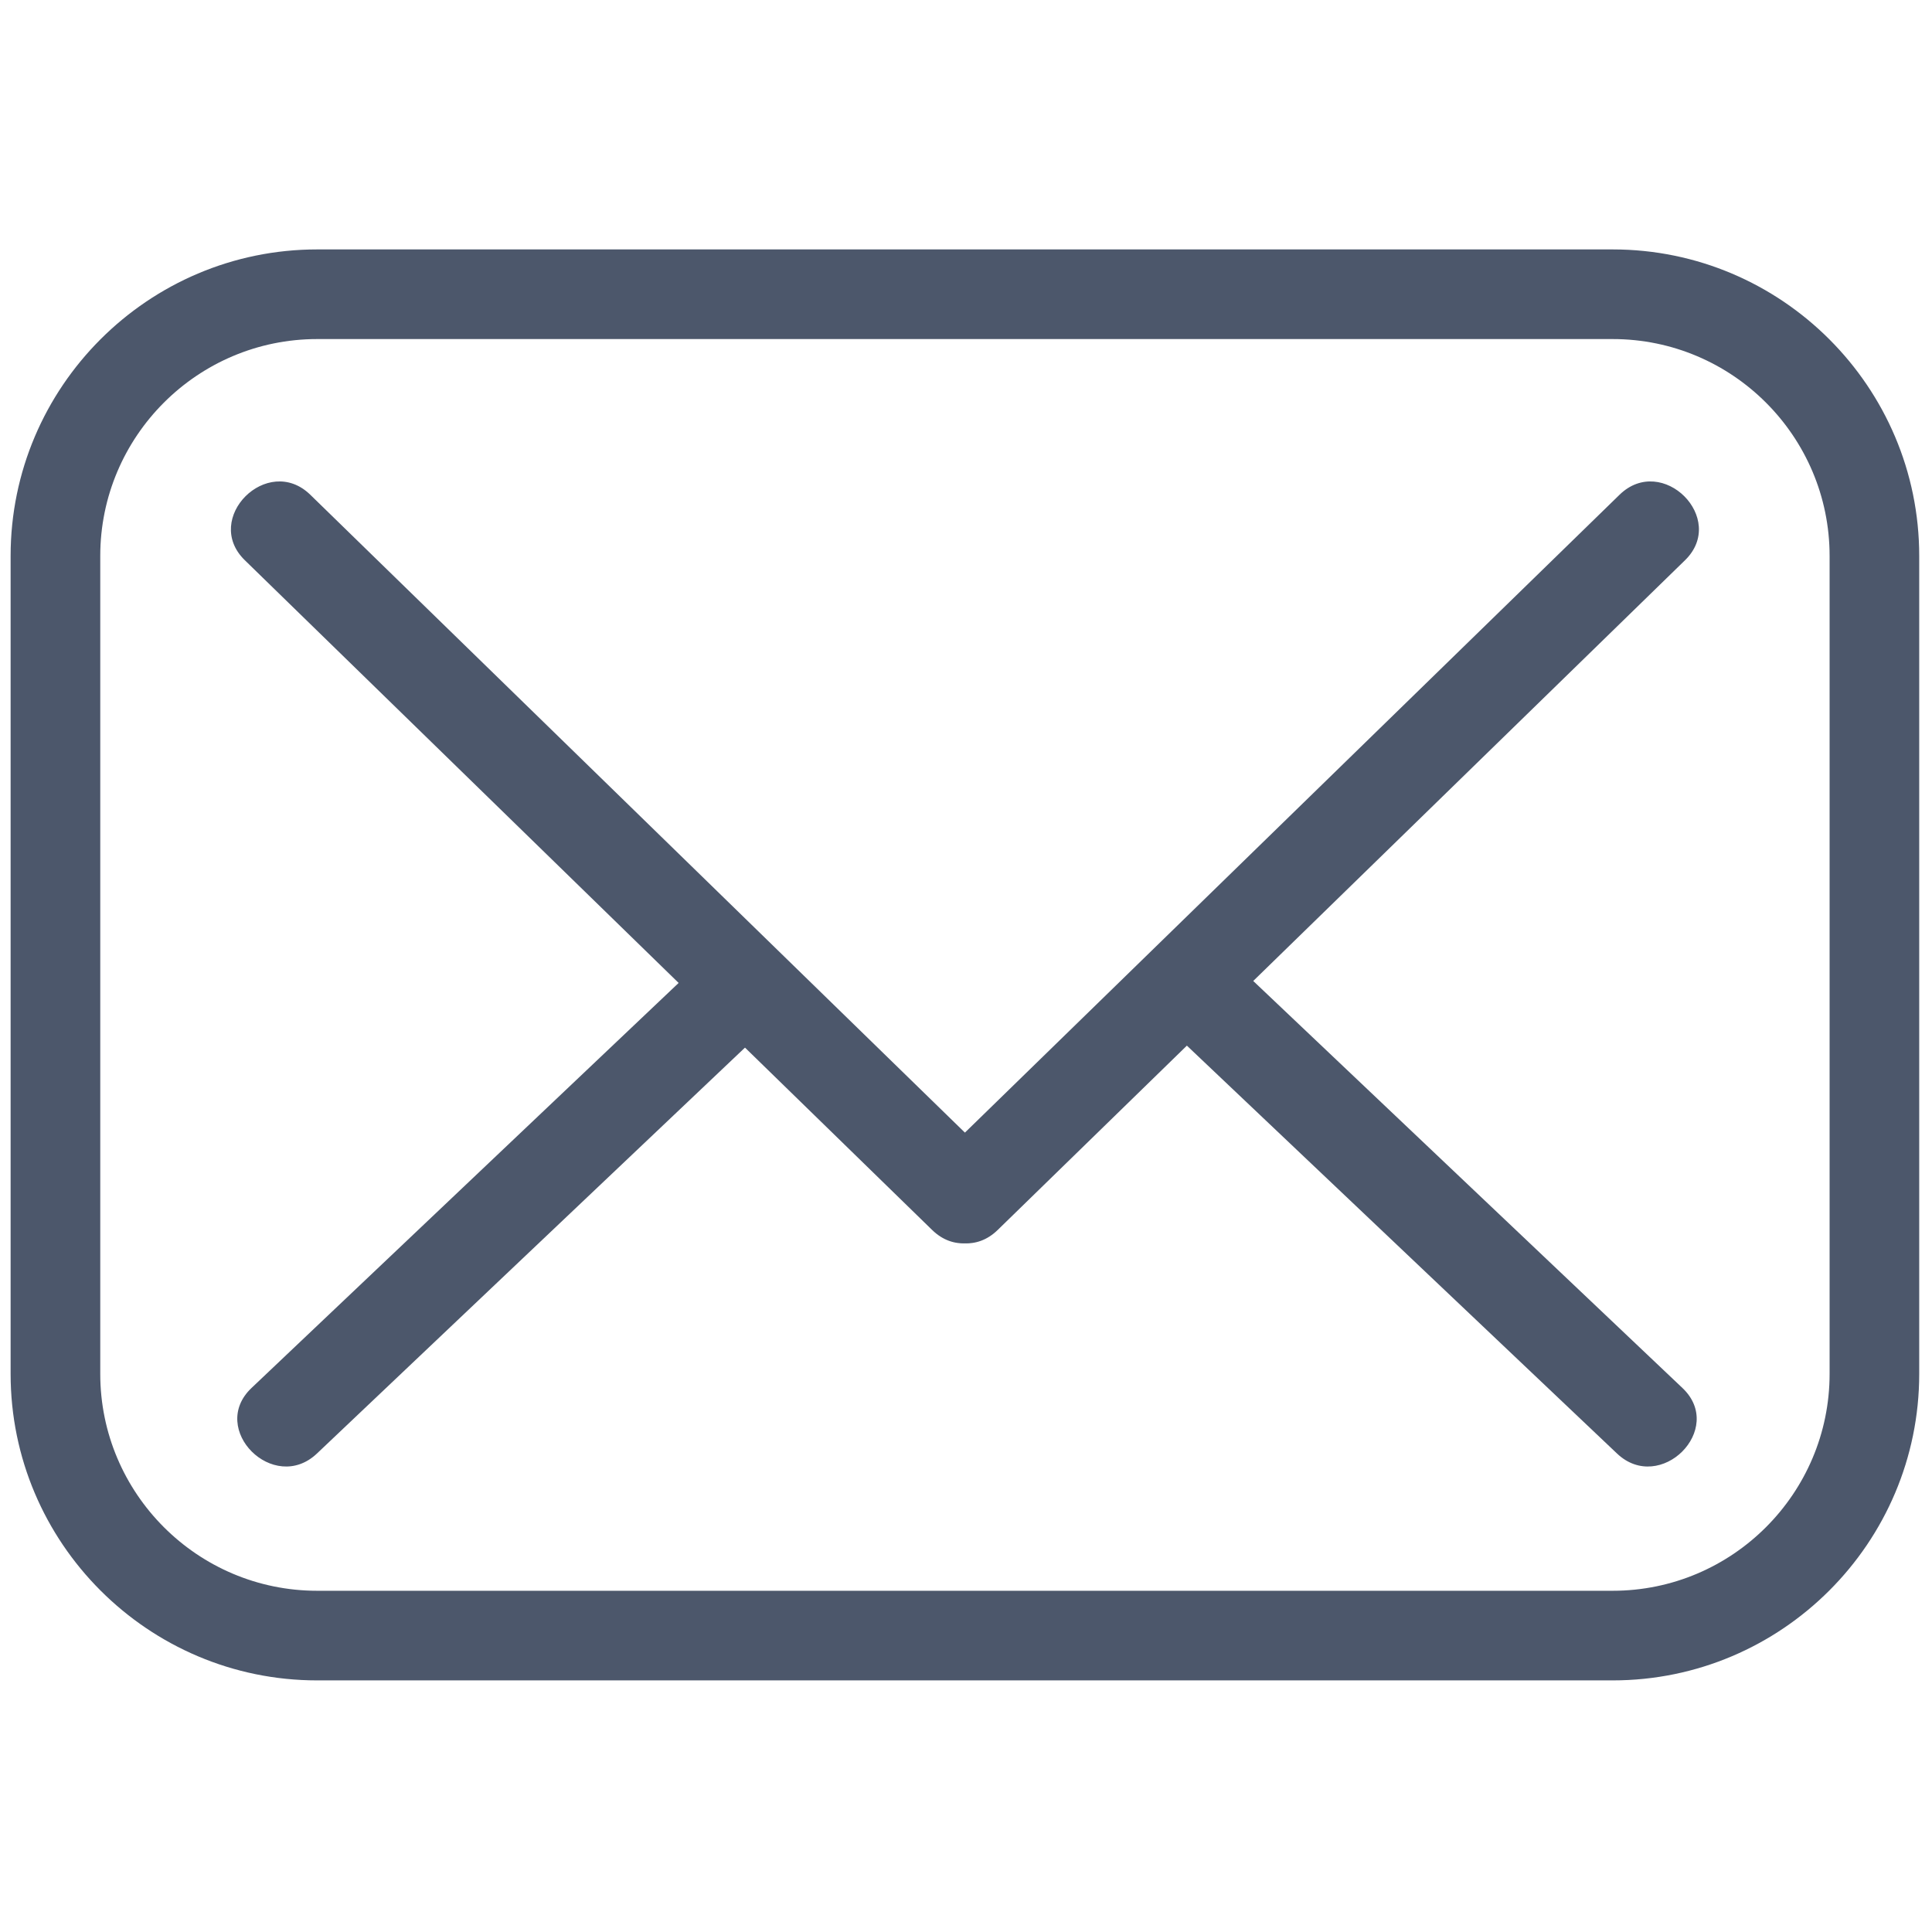
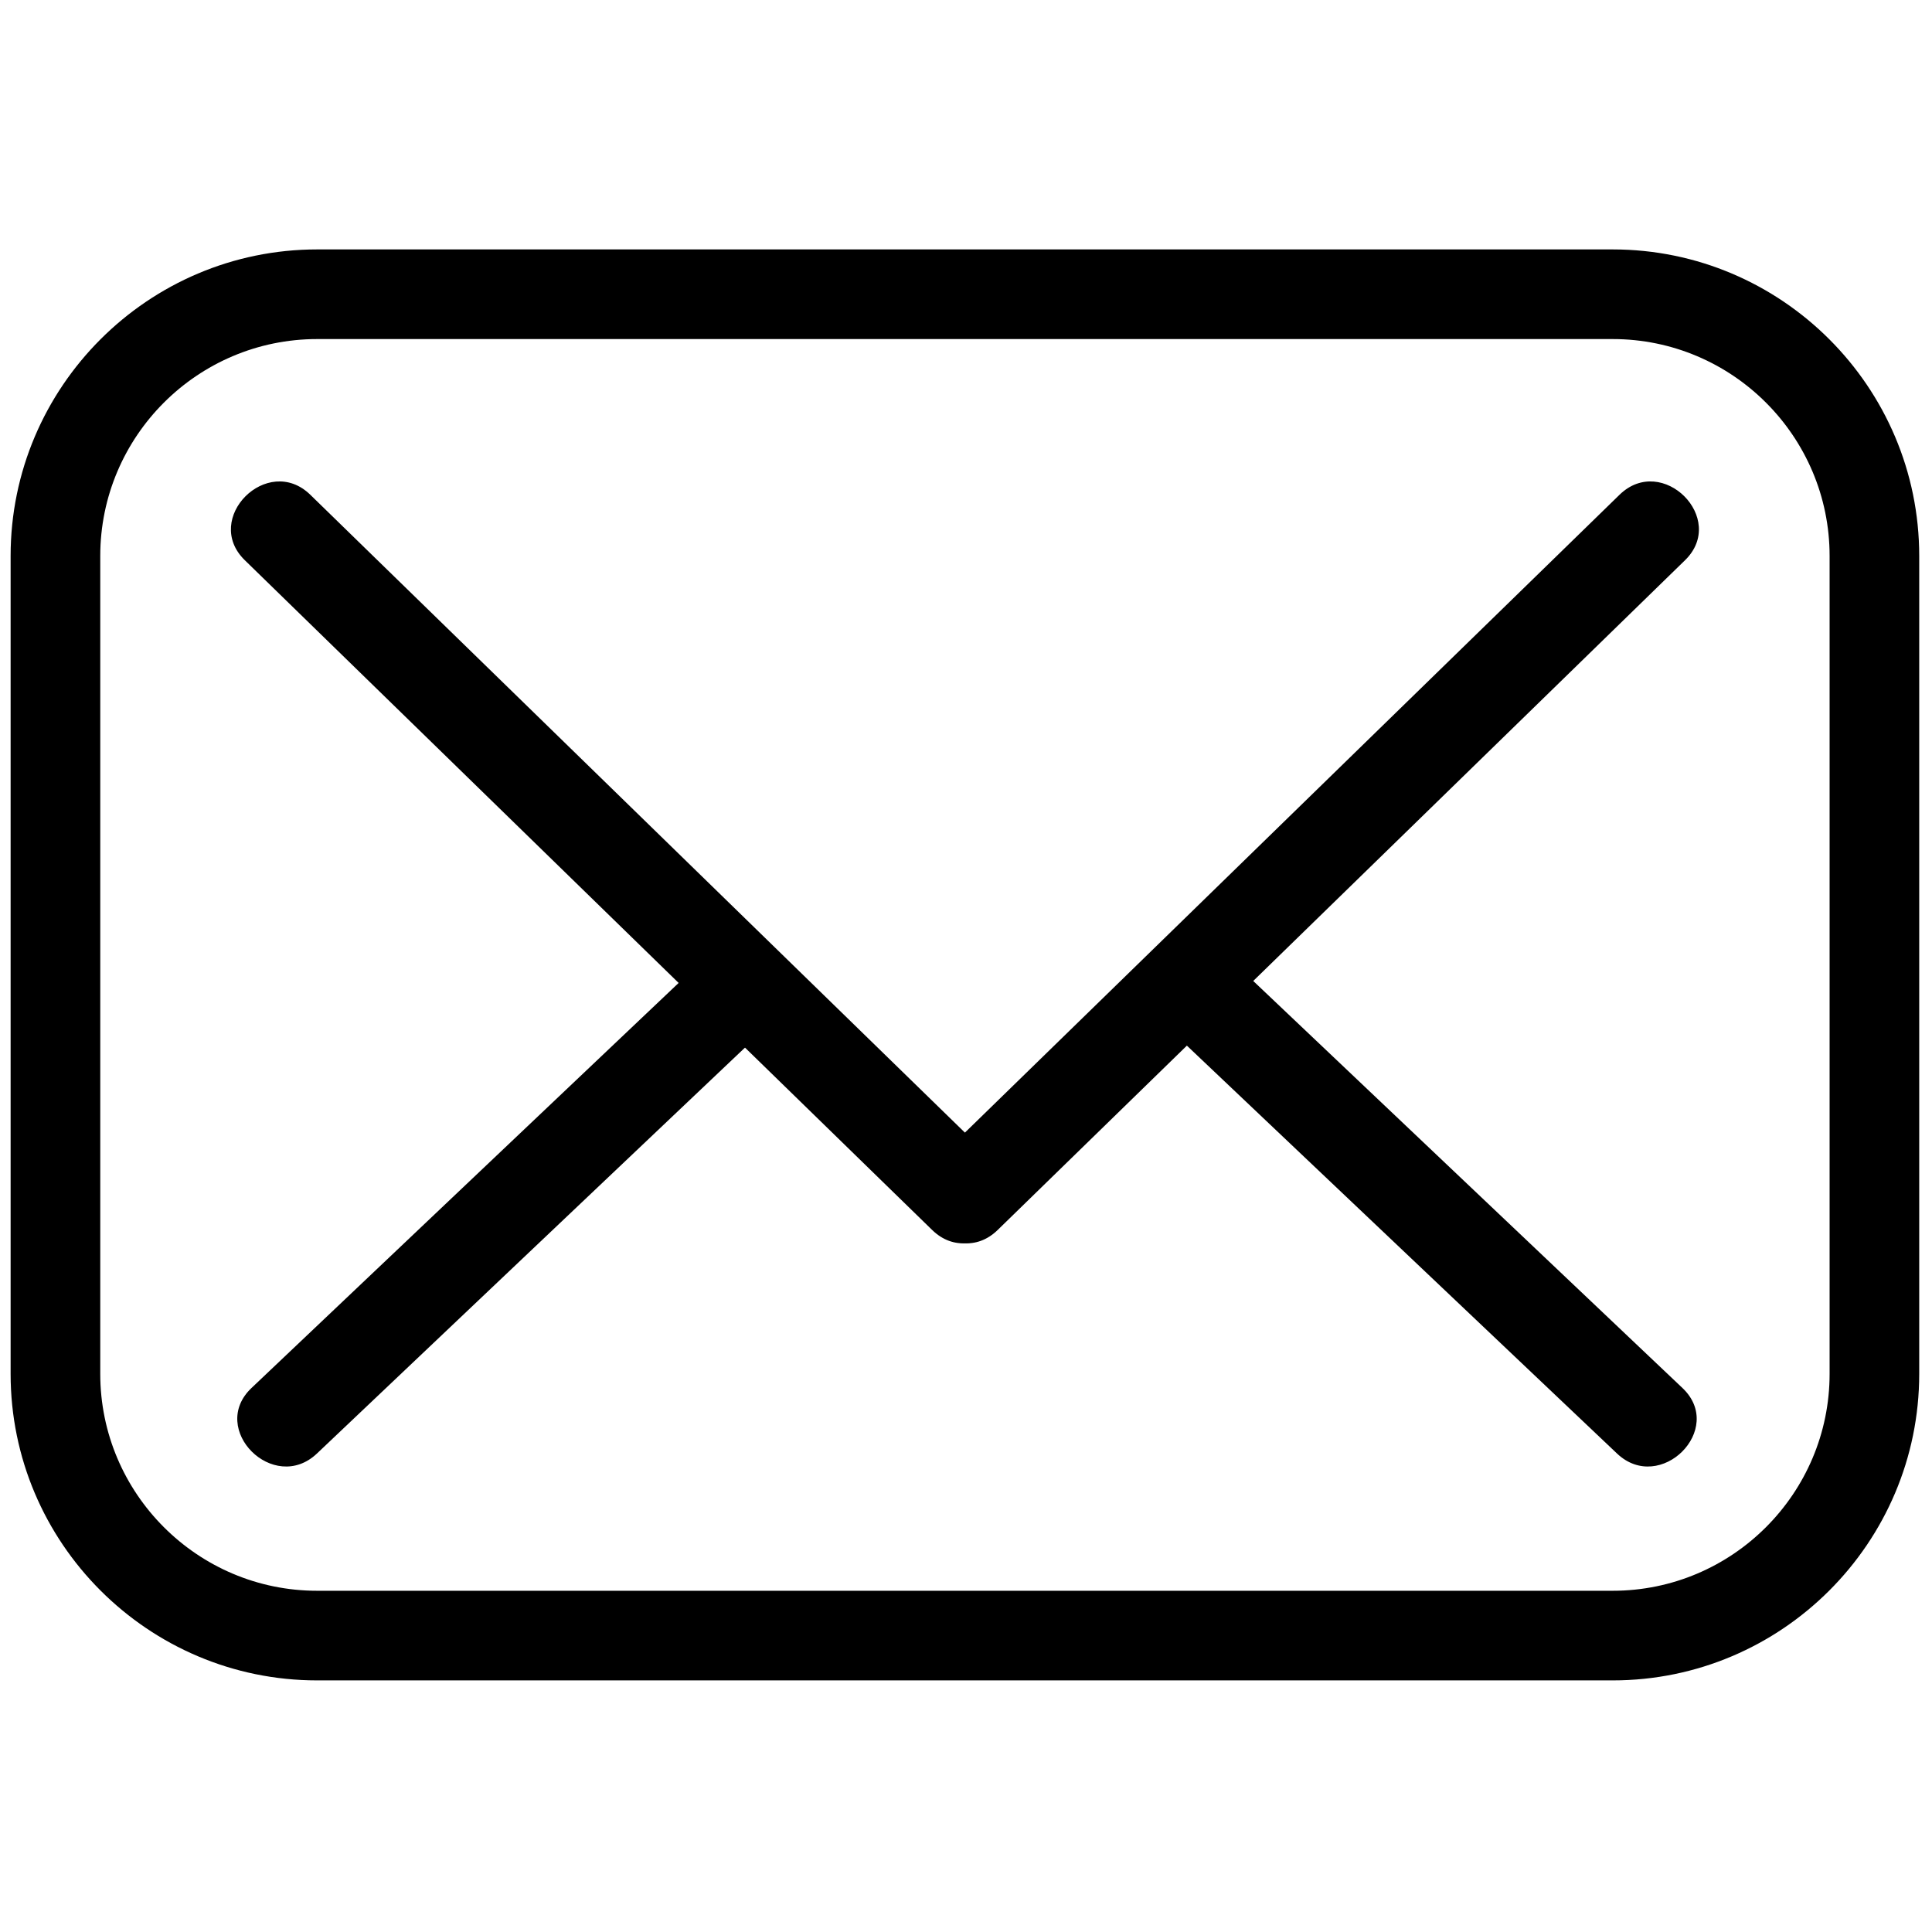
<svg xmlns="http://www.w3.org/2000/svg" version="1.1" width="256" height="256" viewBox="0 0 256 256" xml:space="preserve">
  <defs>
</defs>
  <g style="stroke: none; stroke-width: 0; stroke-dasharray: none; stroke-linecap: butt; stroke-linejoin: miter; stroke-miterlimit: 10; fill: none; fill-rule: nonzero; opacity: 1;" transform="translate(1.406593 1.406593) scale(2.81 2.81)">
-     <path d="M 75.546 78.738 H 14.455 C 6.484 78.738 0 72.254 0 64.283 V 25.716 c 0 -7.97 6.485 -14.455 14.455 -14.455 h 61.091 c 7.97 0 14.454 6.485 14.454 14.455 v 38.567 C 90 72.254 83.516 78.738 75.546 78.738 z M 14.455 15.488 c -5.64 0 -10.228 4.588 -10.228 10.228 v 38.567 c 0 5.64 4.588 10.229 10.228 10.229 h 61.091 c 5.64 0 10.228 -4.589 10.228 -10.229 V 25.716 c 0 -5.64 -4.588 -10.228 -10.228 -10.228 H 14.455 z" style="stroke: none; stroke-width: 1; stroke-dasharray: none; stroke-linecap: butt; stroke-linejoin: miter; stroke-miterlimit: 10; fill: rgb(76,87,107); fill-rule: nonzero; opacity: 1;" transform=" matrix(1 0 0 1 0 0) " stroke-linecap="round" />
-     <path d="M 11.044 25.917 C 21.848 36.445 32.652 46.972 43.456 57.5 c 2.014 1.962 5.105 -1.122 3.088 -3.088 C 35.74 43.885 24.936 33.357 14.132 22.83 C 12.118 20.867 9.027 23.952 11.044 25.917 L 11.044 25.917 z" style="stroke: none; stroke-width: 1; stroke-dasharray: none; stroke-linecap: butt; stroke-linejoin: miter; stroke-miterlimit: 10; fill: rgb(76,87,107); fill-rule: nonzero; opacity: 1;" transform=" matrix(1 0 0 1 0 0) " stroke-linecap="round" />
-     <path d="M 46.544 57.5 c 10.804 -10.527 21.608 -21.055 32.412 -31.582 c 2.016 -1.965 -1.073 -5.051 -3.088 -3.088 C 65.064 33.357 54.26 43.885 43.456 54.412 C 41.44 56.377 44.529 59.463 46.544 57.5 L 46.544 57.5 z" style="stroke: none; stroke-width: 1; stroke-dasharray: none; stroke-linecap: butt; stroke-linejoin: miter; stroke-miterlimit: 10; fill: rgb(76,87,107); fill-rule: nonzero; opacity: 1;" transform=" matrix(1 0 0 1 0 0) " stroke-linecap="round" />
-     <path d="M 78.837 64.952 c -7.189 -6.818 -14.379 -13.635 -21.568 -20.453 c -2.039 -1.933 -5.132 1.149 -3.088 3.088 c 7.189 6.818 14.379 13.635 21.568 20.453 C 77.788 69.973 80.881 66.89 78.837 64.952 L 78.837 64.952 z" style="stroke: none; stroke-width: 1; stroke-dasharray: none; stroke-linecap: butt; stroke-linejoin: miter; stroke-miterlimit: 10; fill: rgb(76,87,107); fill-rule: nonzero; opacity: 1;" transform=" matrix(1 0 0 1 0 0) " stroke-linecap="round" />
-     <path d="M 14.446 68.039 c 7.189 -6.818 14.379 -13.635 21.568 -20.453 c 2.043 -1.938 -1.048 -5.022 -3.088 -3.088 c -7.189 6.818 -14.379 13.635 -21.568 20.453 C 9.315 66.889 12.406 69.974 14.446 68.039 L 14.446 68.039 z" style="stroke: none; stroke-width: 1; stroke-dasharray: none; stroke-linecap: butt; stroke-linejoin: miter; stroke-miterlimit: 10; fill: rgb(76,87,107); fill-rule: nonzero; opacity: 1;" transform=" matrix(1 0 0 1 0 0) " stroke-linecap="round" />
+     <path d="M 75.546 78.738 H 14.455 C 6.484 78.738 0 72.254 0 64.283 V 25.716 c 0 -7.97 6.485 -14.455 14.455 -14.455 h 61.091 c 7.97 0 14.454 6.485 14.454 14.455 v 38.567 C 90 72.254 83.516 78.738 75.546 78.738 z M 14.455 15.488 c -5.64 0 -10.228 4.588 -10.228 10.228 v 38.567 c 0 5.64 4.588 10.229 10.228 10.229 h 61.091 c 5.64 0 10.228 -4.589 10.228 -10.229 V 25.716 c 0 -5.64 -4.588 -10.228 -10.228 -10.228 H 14.455 z" style="stroke: none; stroke-width: 1; stroke-dasharray: none; stroke-linecap: butt; stroke-linejoin: miter; stroke-miterlimit: 10; fill: currentColor; fill-rule: nonzero; opacity: 1;" transform=" matrix(1 0 0 1 0 0) " stroke-linecap="round" />
+     <path d="M 11.044 25.917 C 21.848 36.445 32.652 46.972 43.456 57.5 c 2.014 1.962 5.105 -1.122 3.088 -3.088 C 35.74 43.885 24.936 33.357 14.132 22.83 C 12.118 20.867 9.027 23.952 11.044 25.917 L 11.044 25.917 z" style="stroke: none; stroke-width: 1; stroke-dasharray: none; stroke-linecap: butt; stroke-linejoin: miter; stroke-miterlimit: 10; fill: currentColor; fill-rule: nonzero; opacity: 1;" transform=" matrix(1 0 0 1 0 0) " stroke-linecap="round" />
+     <path d="M 46.544 57.5 c 10.804 -10.527 21.608 -21.055 32.412 -31.582 c 2.016 -1.965 -1.073 -5.051 -3.088 -3.088 C 65.064 33.357 54.26 43.885 43.456 54.412 C 41.44 56.377 44.529 59.463 46.544 57.5 L 46.544 57.5 z" style="stroke: none; stroke-width: 1; stroke-dasharray: none; stroke-linecap: butt; stroke-linejoin: miter; stroke-miterlimit: 10; fill: currentColor; fill-rule: nonzero; opacity: 1;" transform=" matrix(1 0 0 1 0 0) " stroke-linecap="round" />
+     <path d="M 78.837 64.952 c -7.189 -6.818 -14.379 -13.635 -21.568 -20.453 c -2.039 -1.933 -5.132 1.149 -3.088 3.088 c 7.189 6.818 14.379 13.635 21.568 20.453 C 77.788 69.973 80.881 66.89 78.837 64.952 L 78.837 64.952 z" style="stroke: none; stroke-width: 1; stroke-dasharray: none; stroke-linecap: butt; stroke-linejoin: miter; stroke-miterlimit: 10; fill: currentColor; fill-rule: nonzero; opacity: 1;" transform=" matrix(1 0 0 1 0 0) " stroke-linecap="round" />
+     <path d="M 14.446 68.039 c 7.189 -6.818 14.379 -13.635 21.568 -20.453 c 2.043 -1.938 -1.048 -5.022 -3.088 -3.088 c -7.189 6.818 -14.379 13.635 -21.568 20.453 C 9.315 66.889 12.406 69.974 14.446 68.039 L 14.446 68.039 z" style="stroke: none; stroke-width: 1; stroke-dasharray: none; stroke-linecap: butt; stroke-linejoin: miter; stroke-miterlimit: 10; fill: currentColor; fill-rule: nonzero; opacity: 1;" transform=" matrix(1 0 0 1 0 0) " stroke-linecap="round" />
  </g>
</svg>
